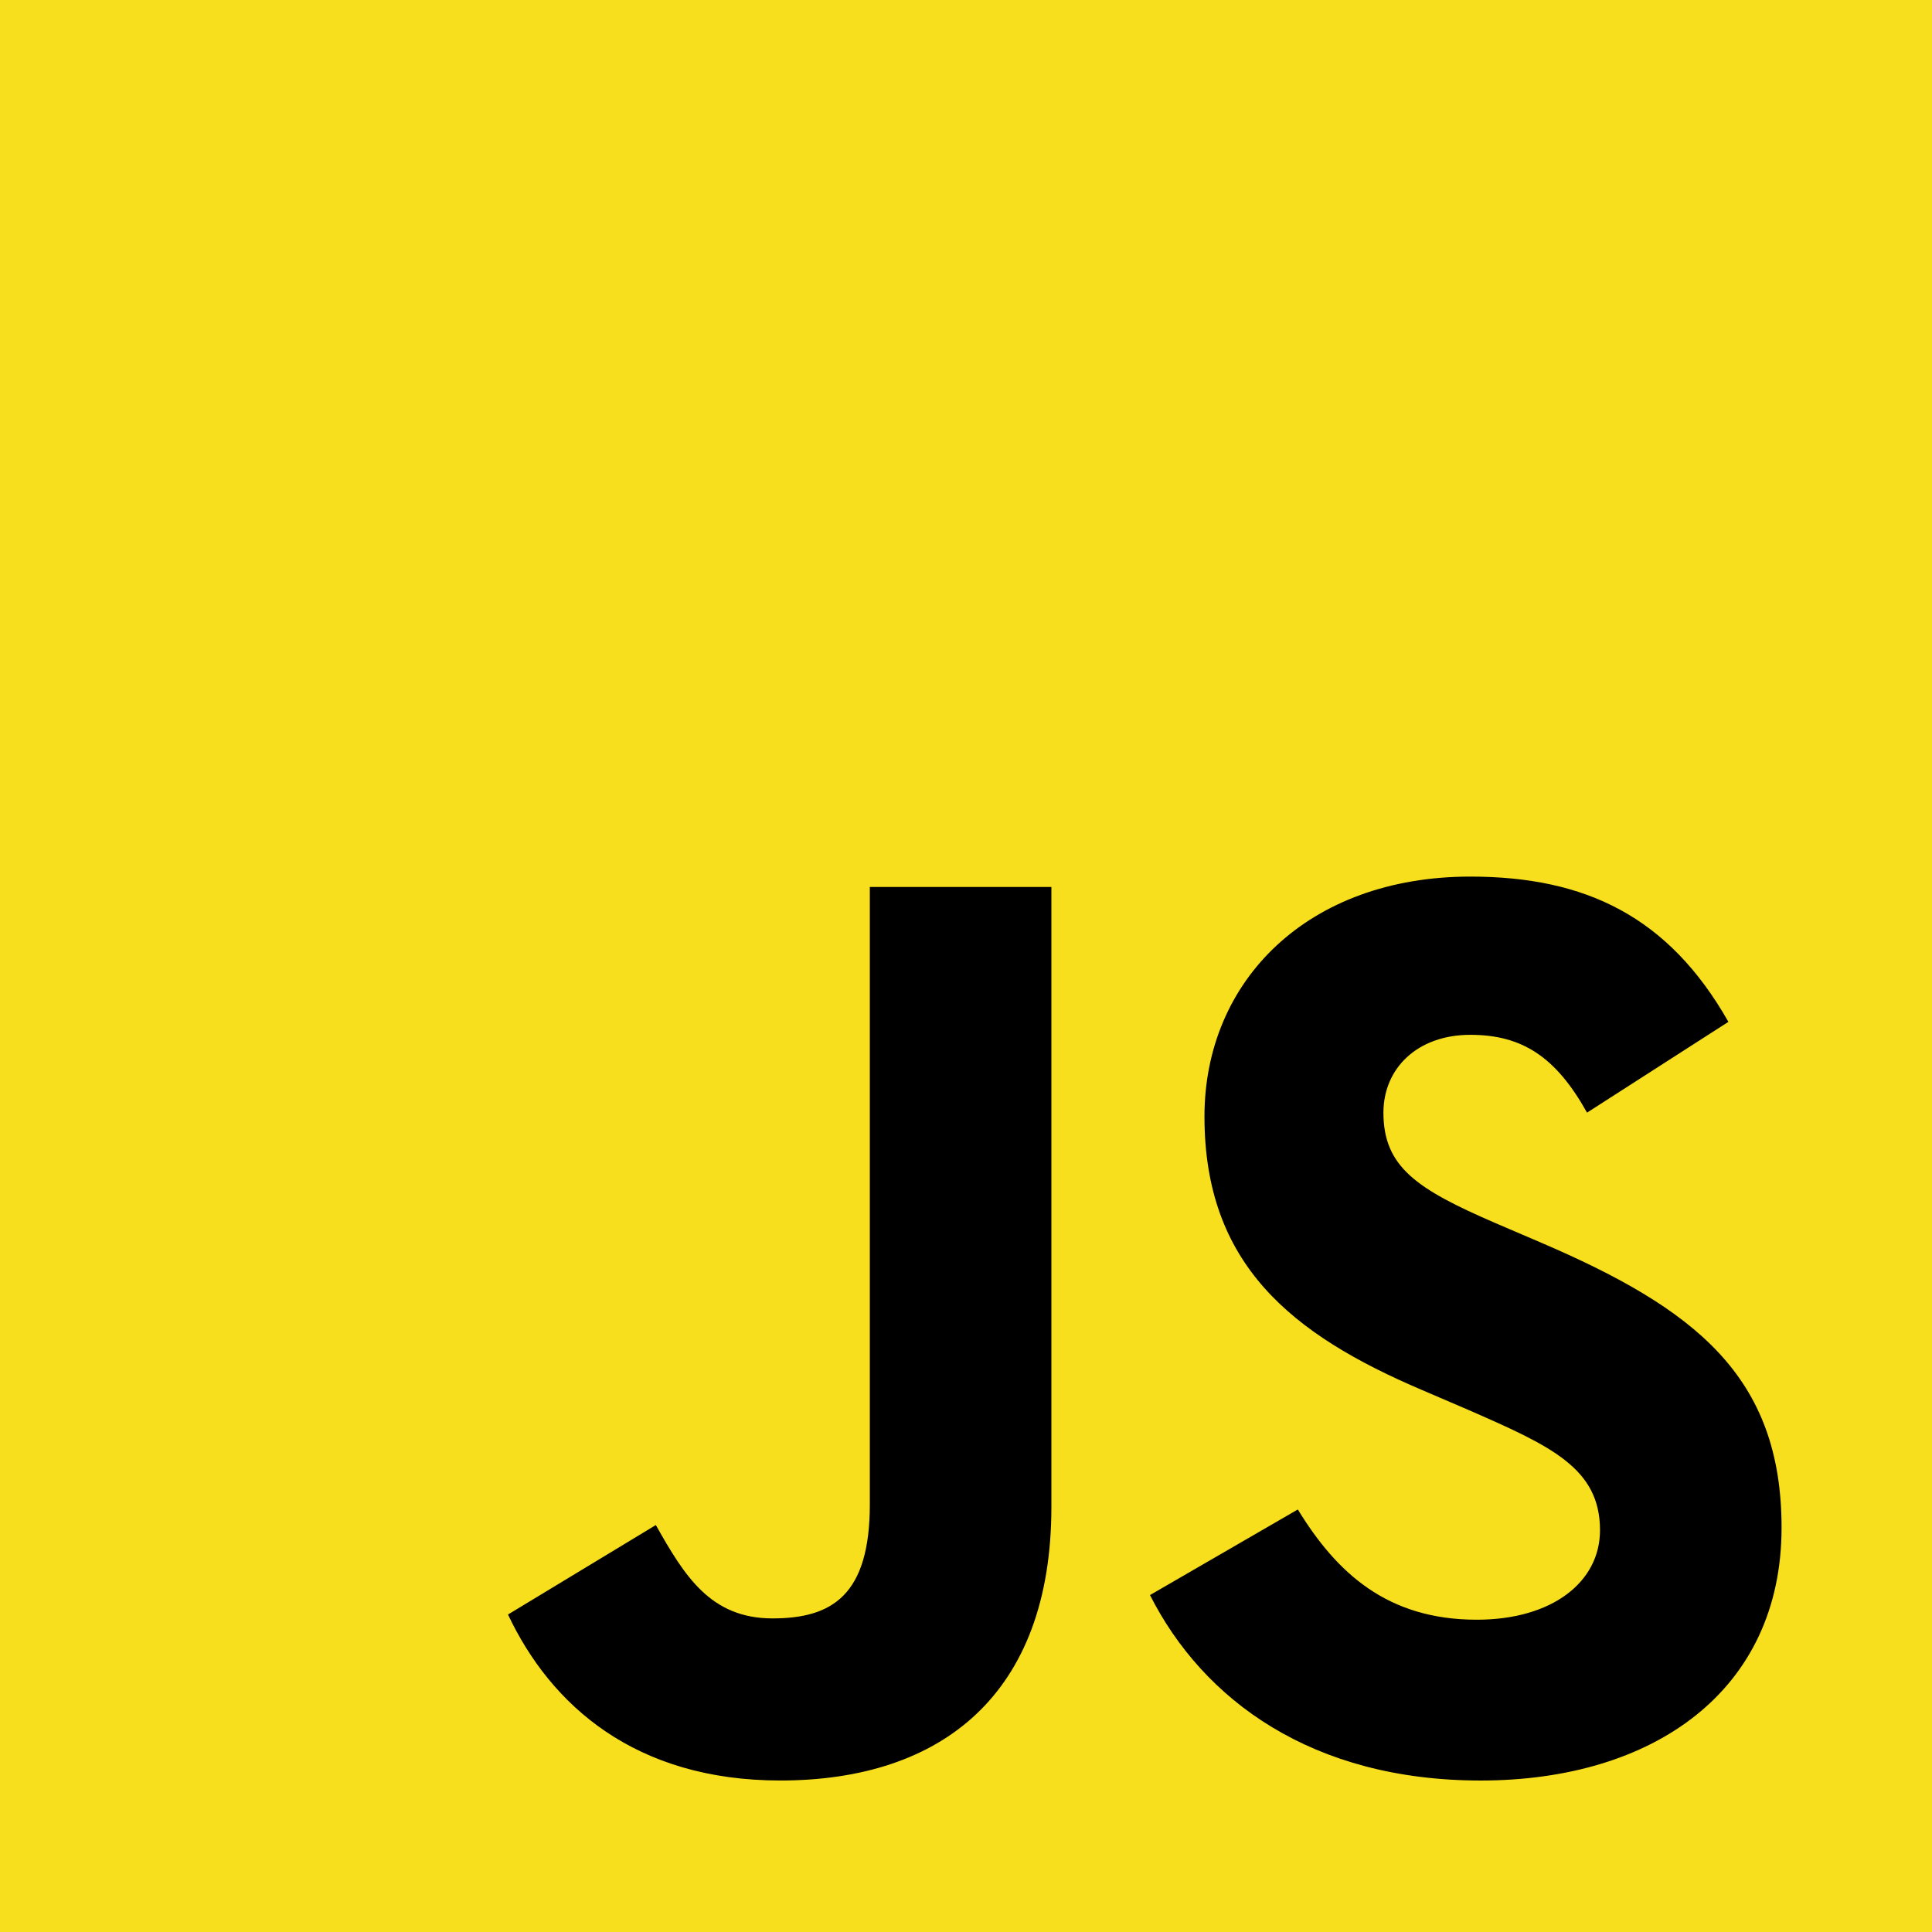
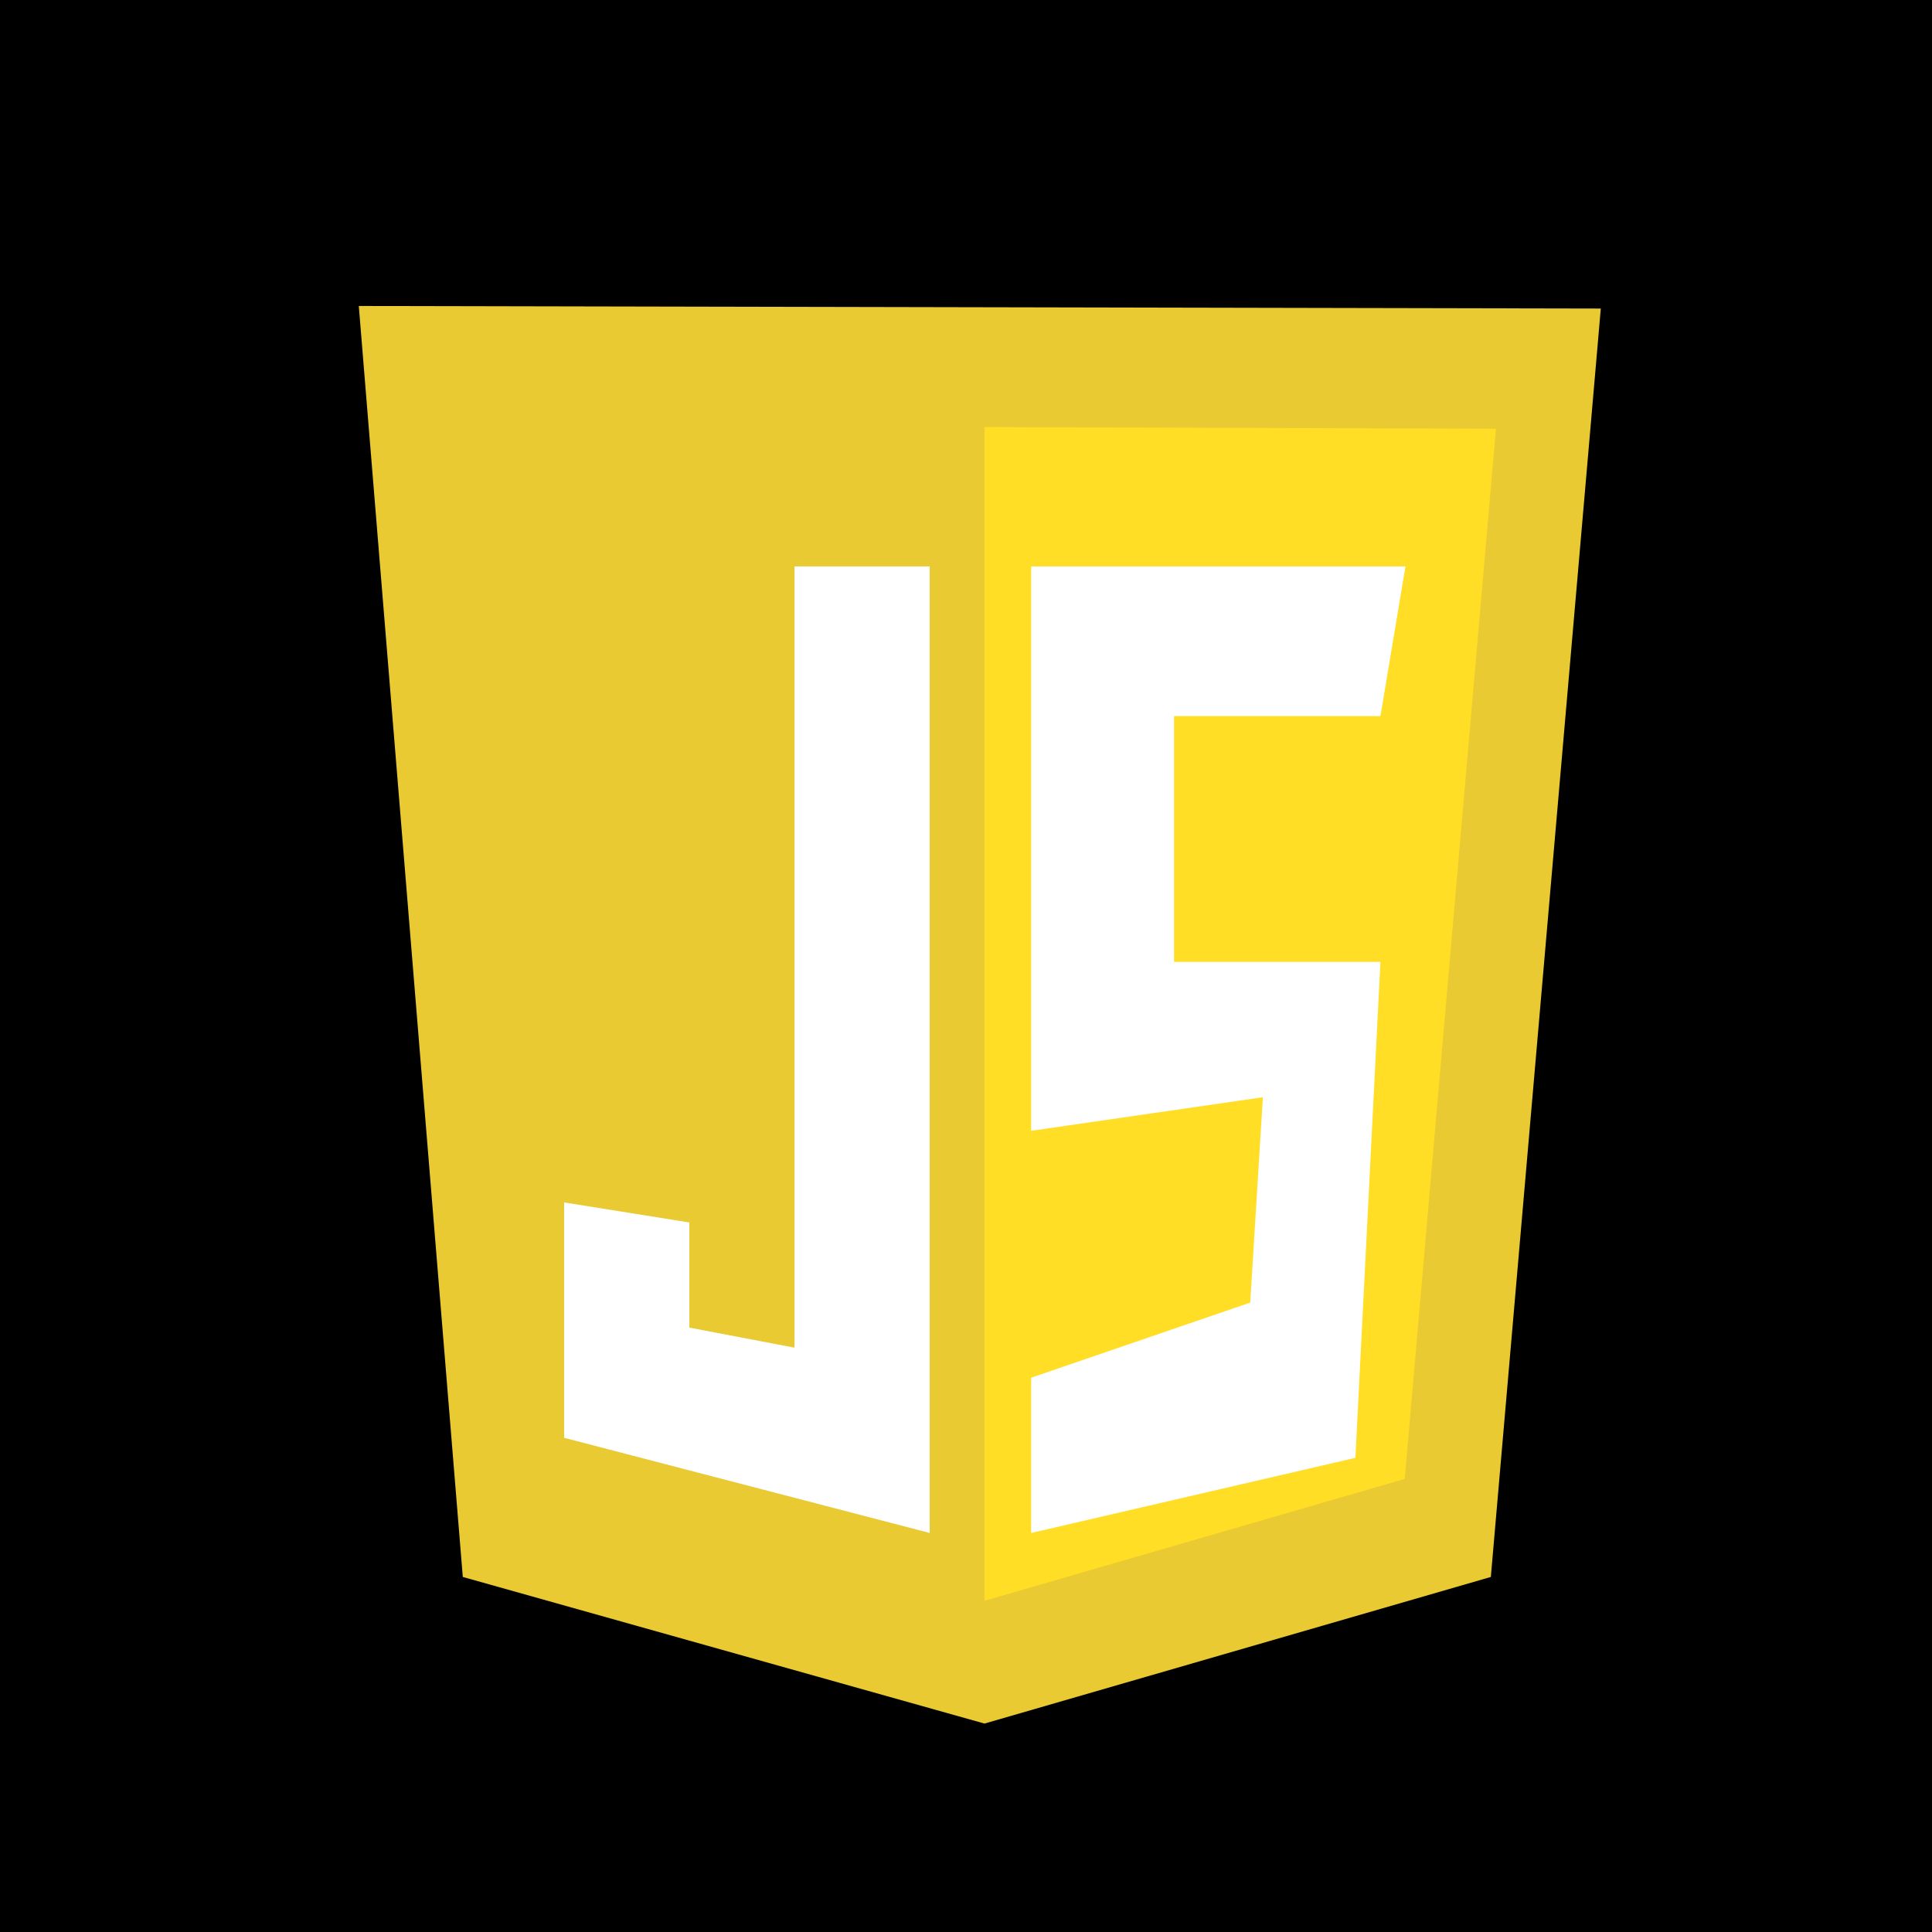
- <svg xmlns="http://www.w3.org/2000/svg" width="256px" height="256px" viewBox="0 0 256 256" preserveAspectRatio="xMinYMin meet">
-   <path d="M0 0h256v256H0V0z" fill="#F7DF1E" />
-   <path d="M67.312 213.932l19.59-11.856c3.78 6.701 7.218 12.371 15.465 12.371 7.905 0 12.89-3.092 12.89-15.12v-81.798h24.057v82.138c0 24.917-14.606 36.259-35.916 36.259-19.245 0-30.416-9.967-36.087-21.996M152.381 211.354l19.588-11.341c5.157 8.421 11.859 14.607 23.715 14.607 9.969 0 16.325-4.984 16.325-11.858 0-8.248-6.53-11.17-17.528-15.98l-6.013-2.58c-17.357-7.387-28.87-16.667-28.87-36.257 0-18.044 13.747-31.792 35.228-31.792 15.294 0 26.292 5.328 34.196 19.247L210.29 147.43c-4.125-7.389-8.591-10.31-15.465-10.31-7.046 0-11.514 4.468-11.514 10.31 0 7.217 4.468 10.14 14.778 14.608l6.014 2.577c20.45 8.765 31.963 17.7 31.963 37.804 0 21.654-17.012 33.51-39.867 33.51-22.339 0-36.774-10.654-43.819-24.574" />
+ <svg xmlns="http://www.w3.org/2000/svg" width="70" height="70" viewBox="0 0 70 70" fill="none">
+   <rect width="70" height="70" fill="black" />
+   <g clip-path="url(#clip0_336_105)">
+     <path d="M16.768 57.136L13 11.086L58 11.179L54.016 57.136L35.67 62.448L16.768 57.136Z" fill="#E9CA32" />
+     <path d="M35.67 58.001V15.472L54.201 15.534L50.897 53.584L35.67 58.001Z" fill="#FFDE25" />
+     <path d="M33.685 20.522H28.786V48.828L24.976 48.102V44.292L20.439 43.566V52.094L33.685 55.542V20.522ZM37.361 20.522H50.923L50.016 25.947H42.538V34.85H50.016L49.109 52.82L37.361 55.542V49.917L45.298 47.195L45.757 39.755L37.361 40.971V20.522Z" fill="white" />
+   </g>
+   <defs>
+     <clipPath id="clip0_336_105">
+       <rect width="45" height="51.535" fill="white" transform="translate(13 11)" />
+     </clipPath>
+   </defs>
</svg>
